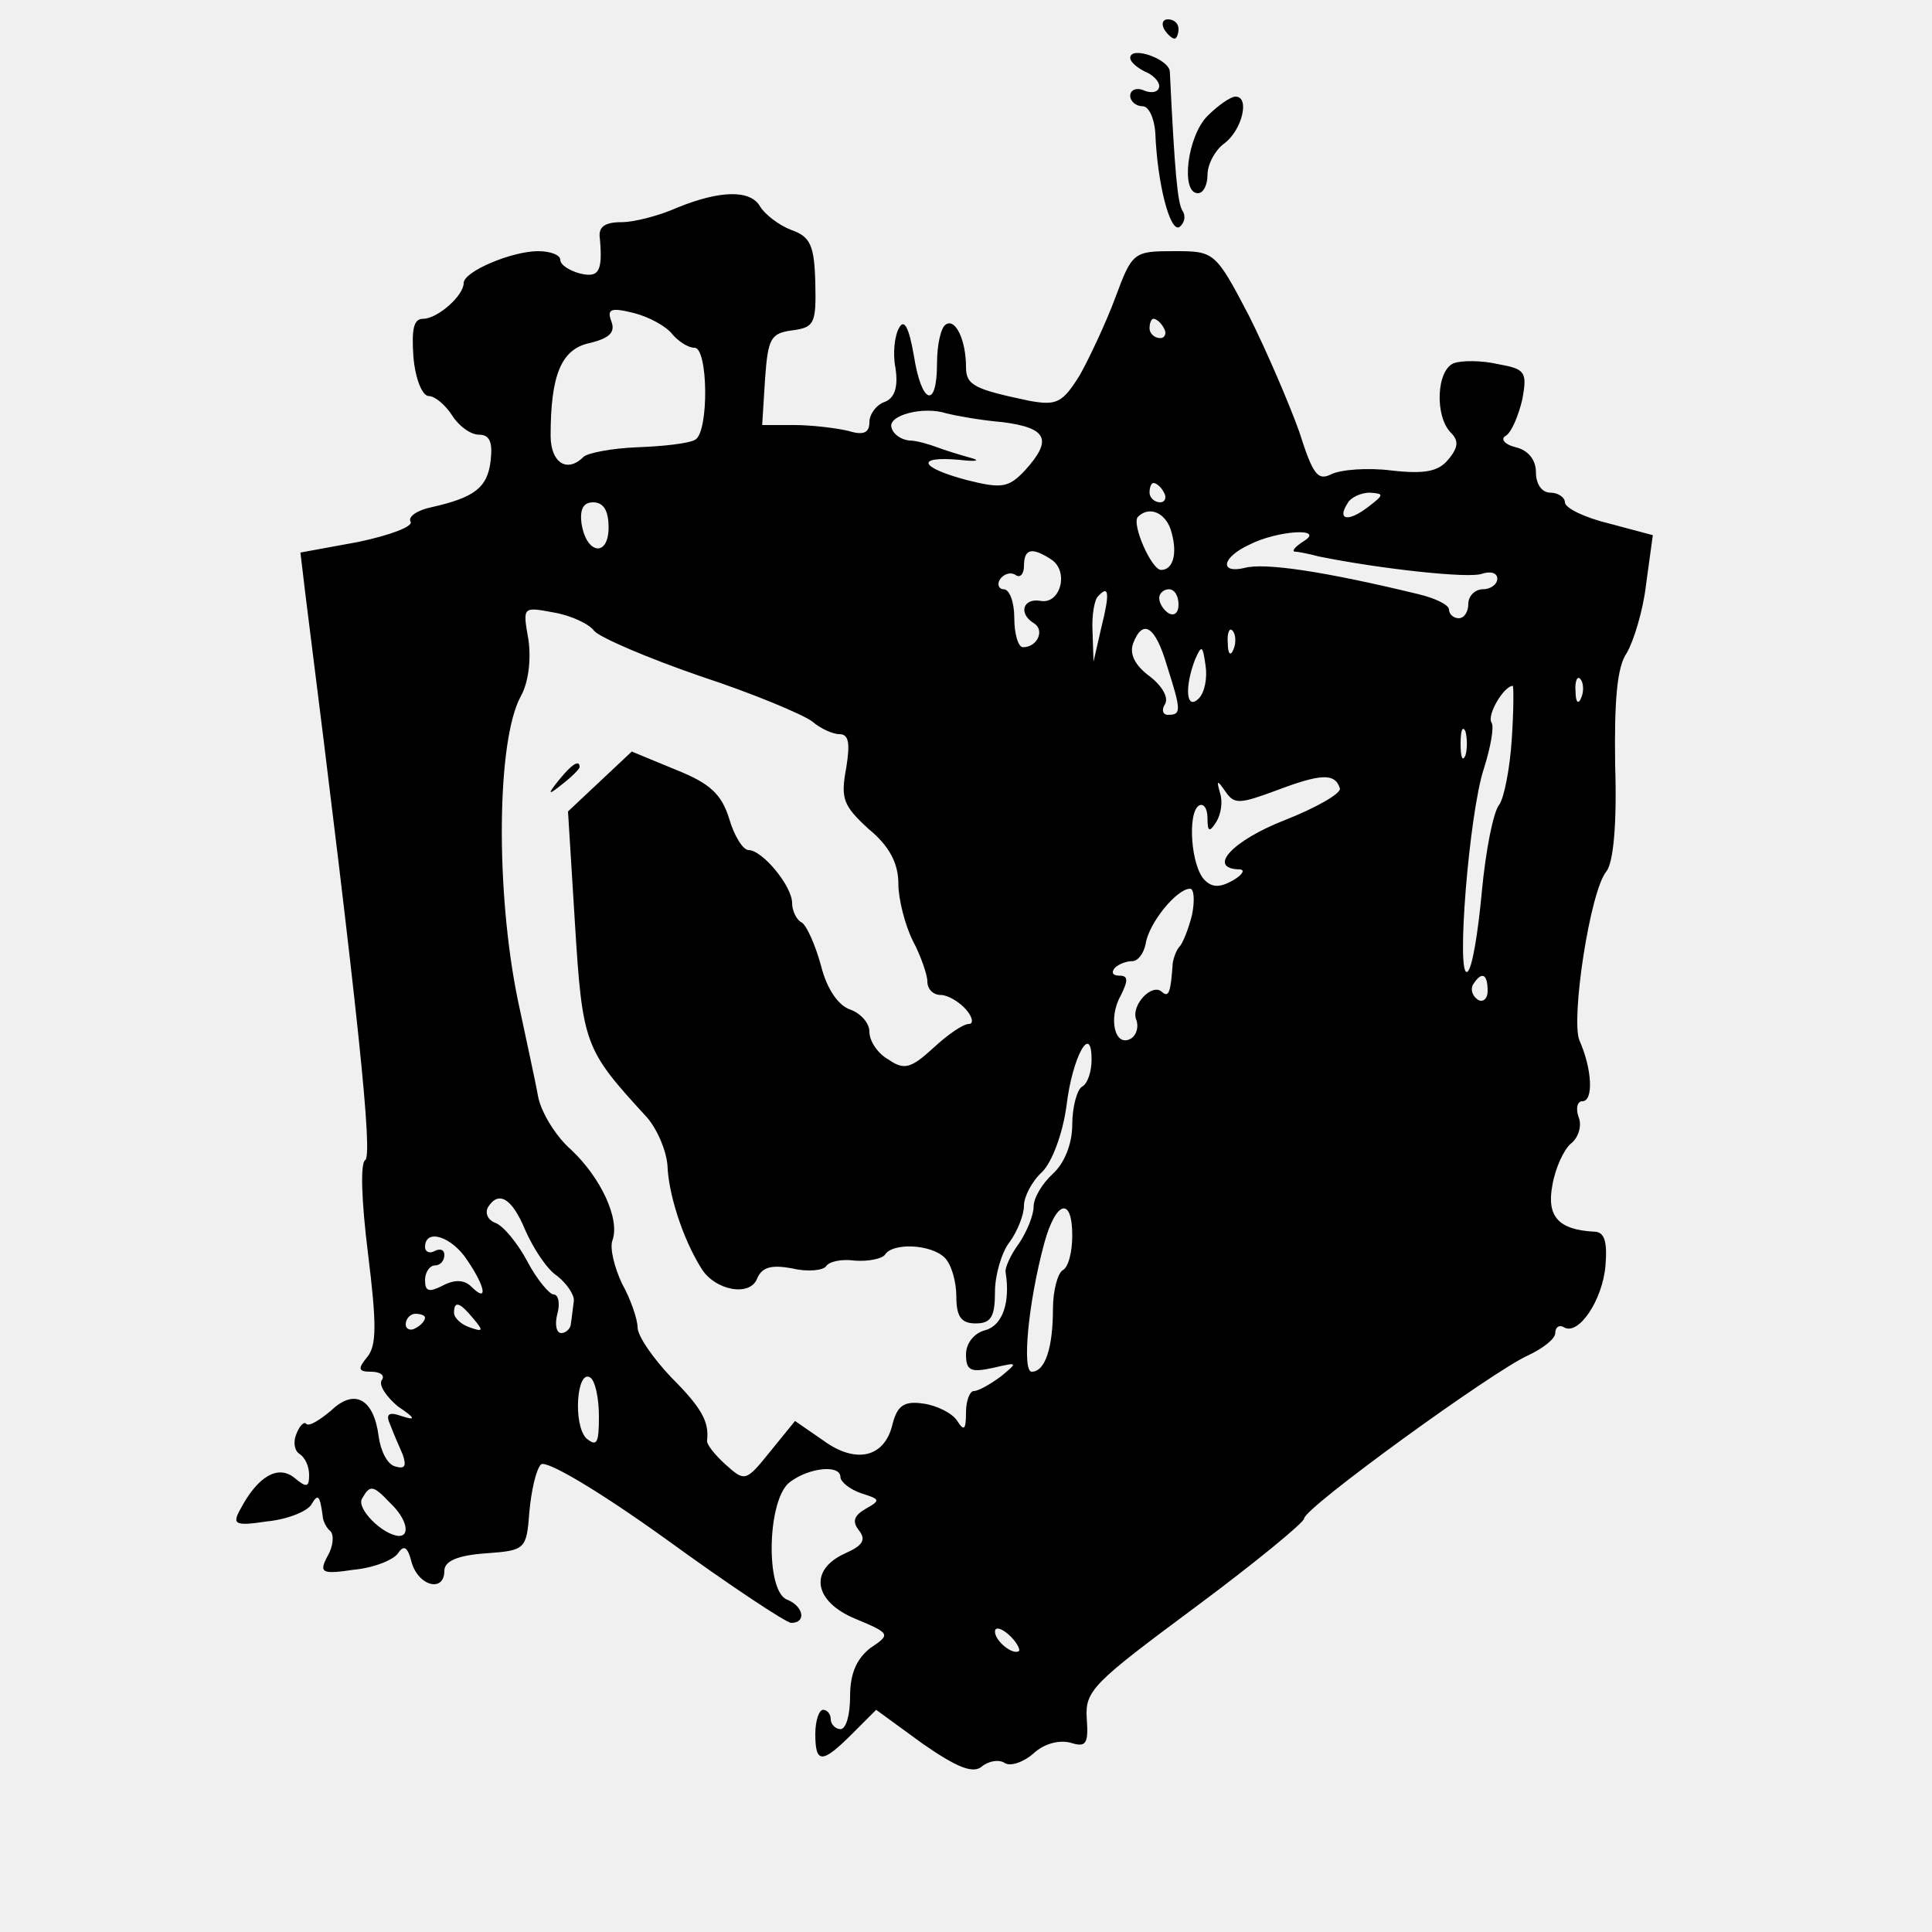
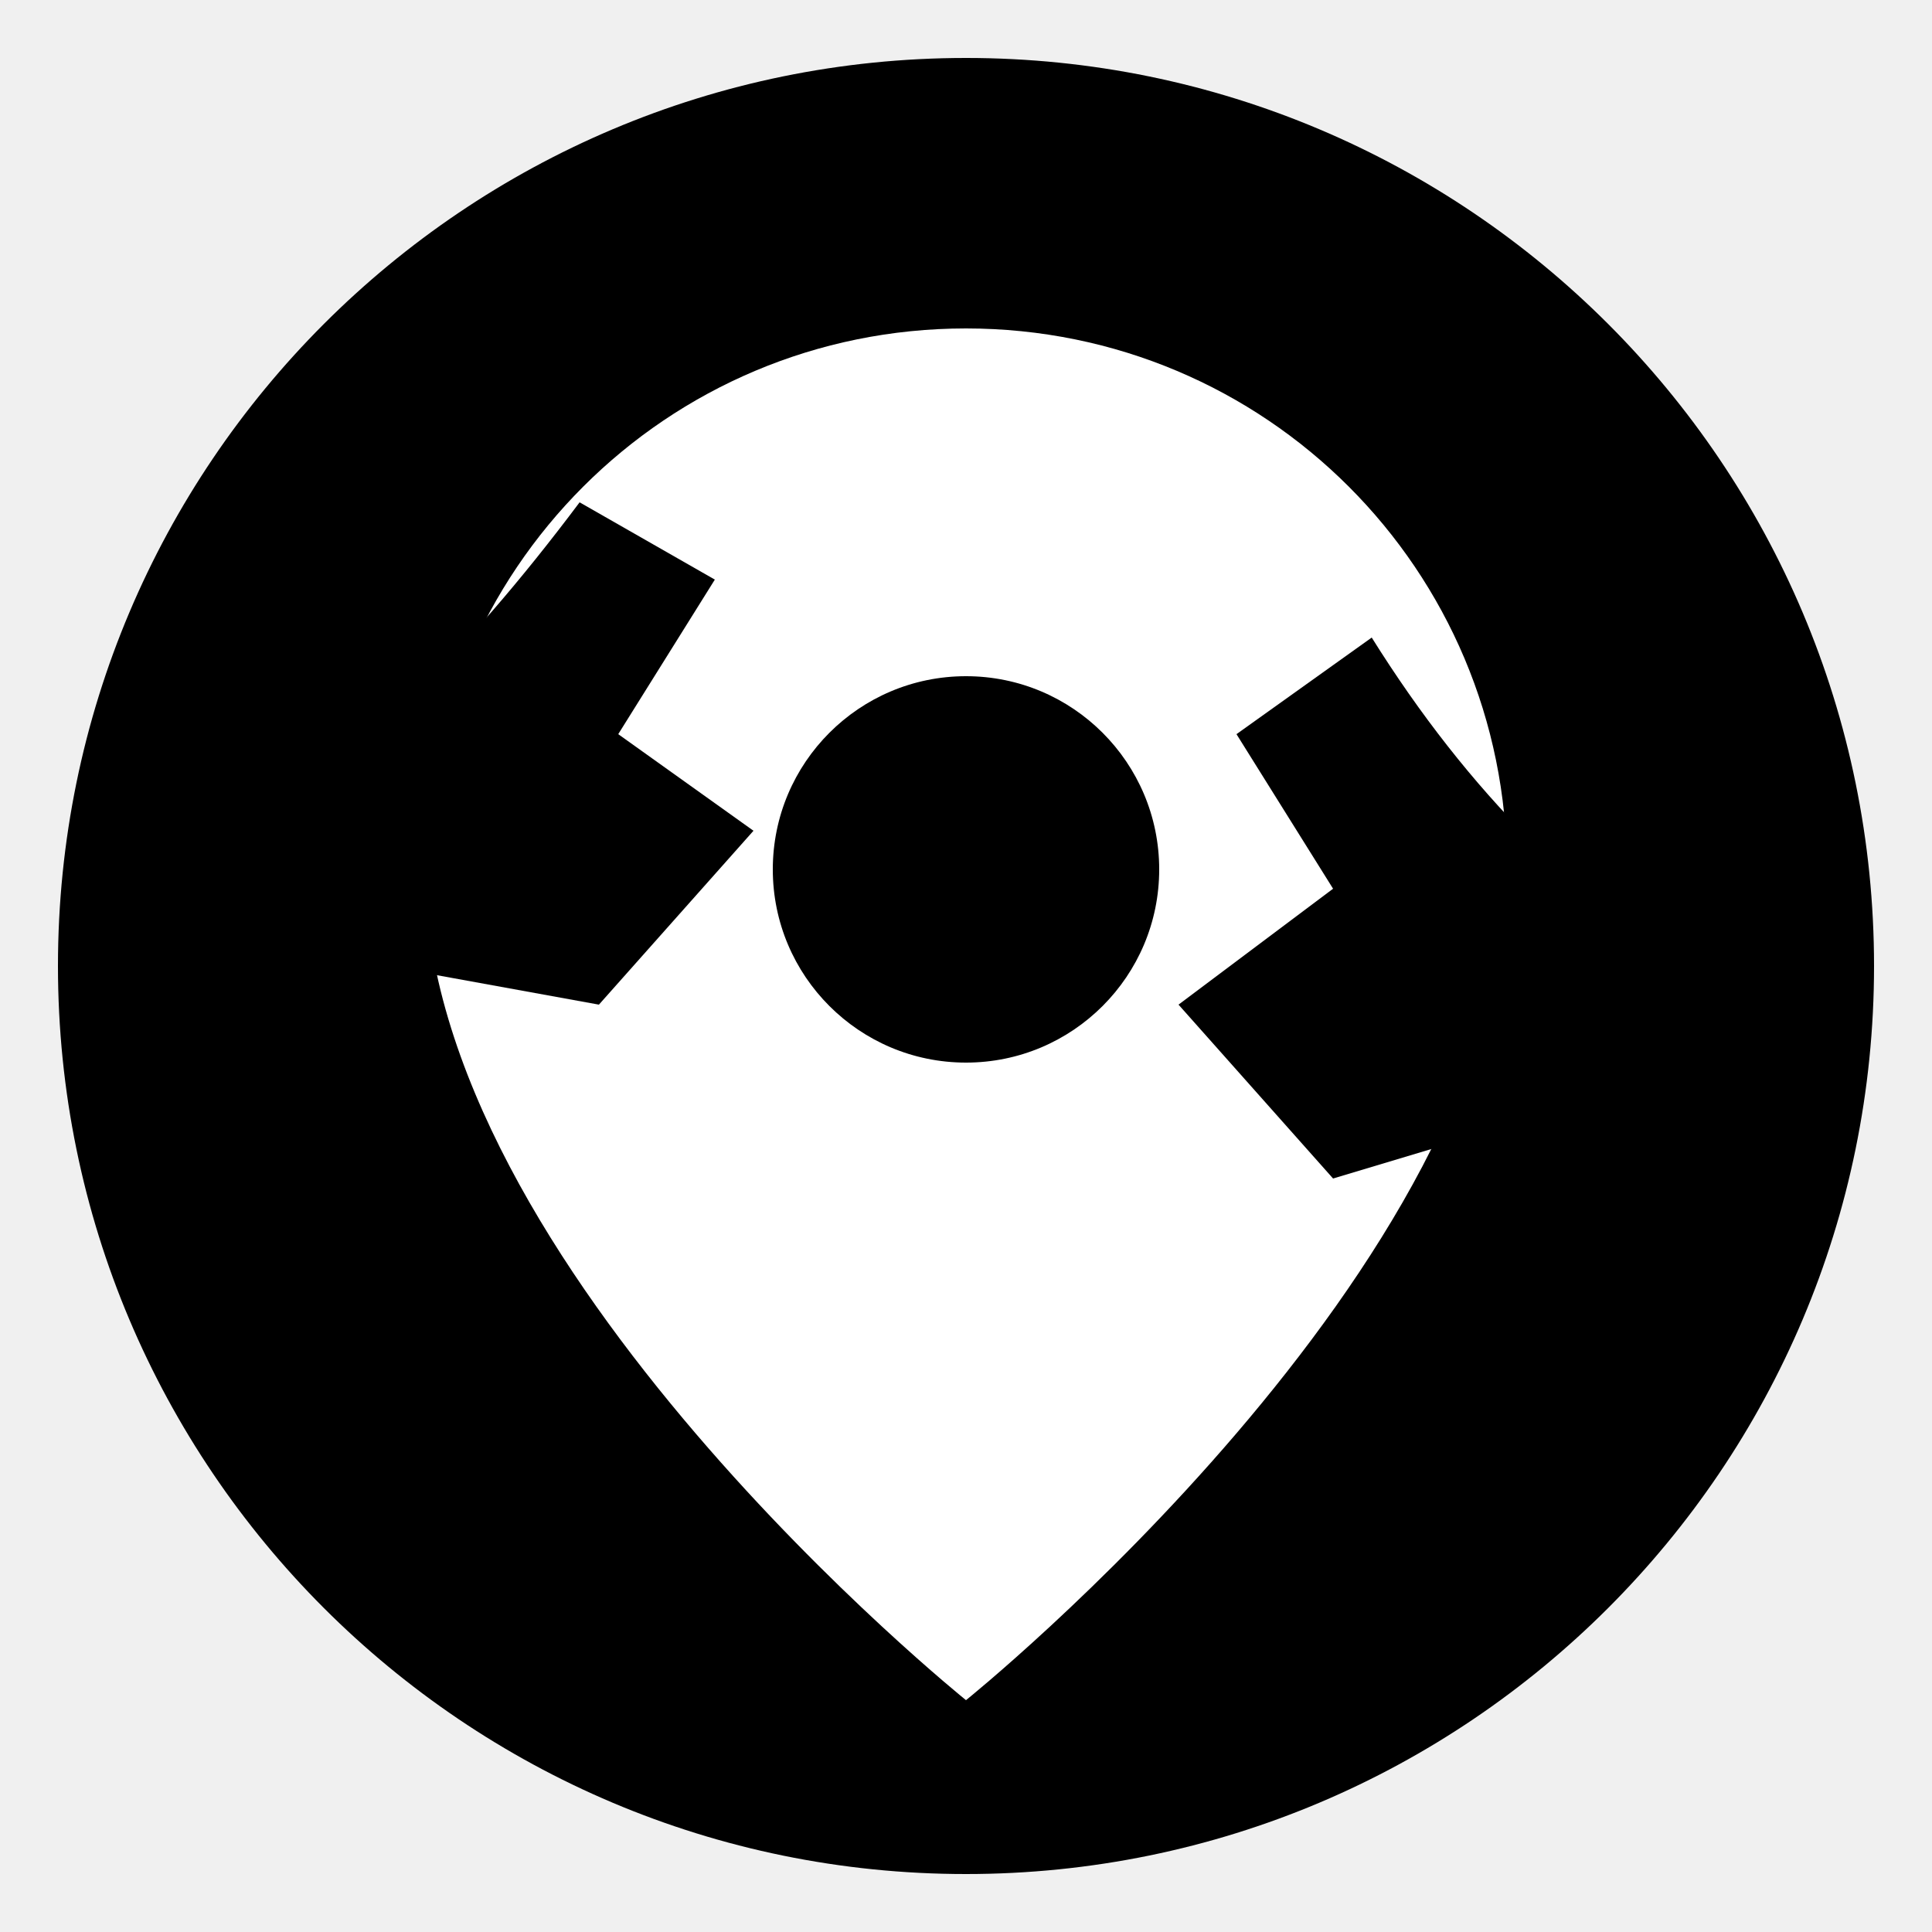
- <svg xmlns="http://www.w3.org/2000/svg" version="1.0" width="200pt" height="200pt" viewBox="0 0 200 200" preserveAspectRatio="xMidYMid meet">
-   <g transform="translate(0,200) scale(0.1,-0.1)" fill="#000000" stroke="none">
-     <path d="M1205 1970 c3 -5 8 -10 11 -10 2 0 4 5 4 10 0 6 -5 10 -11 10 -5 0 -7 -4 -4 -10z" />
-     <path d="M1170 1940 c0 -4 7 -10 15 -14 8 -3 15 -10 15 -15 0 -6 -7 -8 -15 -5 -8 4 -15 1 -15 -5 0 -6 6 -11 13 -11 6 0 12 -12 13 -28 2 -51 15 -103 25 -97 5 4 7 11 3 17 -5 8 -8 40 -13 144 -1 13 -41 27 -41 14z" />
-     <path d="M1250 1880 c-21 -21 -28 -80 -10 -80 6 0 10 9 10 19 0 11 8 26 18 33 18 14 26 48 11 48 -5 0 -18 -9 -29 -20z" />
-     <path d="M701 1785 c-18 -8 -44 -15 -58 -15 -17 0 -24 -5 -22 -17 3 -34 -1 -41 -21 -36 -11 3 -20 9 -20 14 0 5 -10 9 -23 9 -27 0 -77 -21 -77 -33 0 -13 -27 -37 -42 -37 -10 0 -12 -11 -10 -40 2 -22 9 -40 16 -40 6 0 17 -9 24 -20 7 -11 19 -20 28 -20 11 0 14 -8 12 -26 -3 -29 -17 -39 -61 -49 -15 -3 -25 -10 -22 -15 3 -5 -21 -14 -54 -21 l-60 -11 5 -42 c56 -444 70 -582 62 -587 -5 -3 -4 -41 3 -97 9 -73 9 -95 -1 -107 -10 -12 -9 -15 4 -15 10 0 15 -4 11 -9 -3 -5 5 -17 17 -27 18 -12 19 -15 4 -10 -14 5 -17 2 -12 -9 3 -8 9 -22 13 -31 4 -12 2 -15 -8 -12 -8 2 -15 16 -17 31 -5 39 -25 50 -49 27 -12 -10 -23 -17 -26 -14 -2 3 -7 -2 -10 -10 -4 -9 -2 -18 3 -21 6 -4 10 -13 10 -22 0 -13 -3 -13 -15 -3 -17 14 -38 2 -56 -32 -9 -16 -6 -18 27 -13 21 2 41 10 46 17 7 12 9 11 12 -11 0 -5 4 -13 8 -16 4 -4 3 -16 -3 -26 -9 -17 -6 -19 27 -14 21 2 41 10 46 17 6 9 10 7 14 -9 7 -25 34 -32 34 -9 0 10 14 16 43 18 41 3 42 4 45 43 2 22 7 44 12 49 5 5 58 -26 129 -77 66 -48 125 -87 130 -87 16 0 13 17 -4 24 -23 8 -21 105 3 122 20 15 52 18 52 5 0 -5 10 -13 22 -17 19 -6 20 -7 4 -16 -12 -7 -14 -13 -7 -22 8 -10 4 -16 -14 -24 -38 -17 -33 -50 11 -68 36 -15 36 -16 15 -30 -14 -11 -21 -26 -21 -50 0 -19 -4 -34 -10 -34 -5 0 -10 5 -10 10 0 6 -4 10 -8 10 -4 0 -8 -11 -8 -25 0 -31 7 -31 38 0 l25 25 48 -35 c36 -25 52 -31 61 -24 7 6 18 8 24 4 6 -4 20 1 30 10 11 10 26 14 38 11 16 -5 19 -2 17 25 -2 29 7 37 112 115 62 46 113 88 113 92 0 11 196 153 232 169 15 7 28 17 28 23 0 6 4 9 9 6 15 -9 40 28 43 64 2 25 -1 35 -12 35 -37 2 -49 16 -43 48 3 18 12 37 19 43 8 6 12 19 8 28 -3 9 -1 16 4 16 12 0 10 34 -3 63 -9 22 11 155 28 175 7 9 11 48 9 110 -1 67 2 102 12 116 7 12 17 44 20 71 l7 51 -45 12 c-25 6 -46 16 -46 22 0 5 -7 10 -15 10 -9 0 -15 9 -15 21 0 13 -8 23 -21 26 -12 3 -16 9 -10 12 6 4 13 21 17 38 5 28 3 31 -25 36 -17 4 -38 4 -46 1 -18 -7 -20 -55 -3 -72 8 -8 8 -15 -3 -28 -10 -12 -24 -15 -59 -11 -24 3 -52 1 -62 -4 -14 -7 -19 0 -33 44 -10 28 -33 82 -52 120 -35 67 -36 67 -78 67 -41 0 -43 -1 -60 -47 -10 -27 -27 -63 -37 -81 -18 -29 -24 -32 -52 -27 -57 12 -66 16 -66 35 0 28 -11 51 -21 44 -5 -3 -9 -21 -9 -40 0 -48 -16 -43 -24 8 -5 29 -10 38 -15 29 -5 -8 -7 -27 -4 -42 3 -20 -1 -31 -11 -35 -9 -3 -16 -13 -16 -21 0 -11 -6 -14 -22 -9 -13 3 -38 6 -56 6 l-33 0 3 48 c3 42 6 47 28 50 23 3 25 7 24 49 -1 39 -5 48 -25 55 -13 5 -27 16 -32 24 -10 18 -42 17 -86 -1z m-5 -131 c6 -7 16 -14 23 -14 14 0 15 -86 1 -95 -6 -4 -33 -7 -60 -8 -27 -1 -52 -6 -56 -10 -17 -17 -34 -6 -34 22 0 63 11 90 41 96 20 5 26 11 22 22 -5 13 -1 15 23 9 16 -4 34 -14 40 -22z m509 6 c3 -5 1 -10 -4 -10 -6 0 -11 5 -11 10 0 6 2 10 4 10 3 0 8 -4 11 -10z m-167 -97 c46 -6 52 -18 23 -50 -17 -18 -24 -19 -60 -10 -49 13 -54 25 -8 21 17 -2 23 -1 12 2 -11 3 -27 8 -35 11 -8 3 -21 7 -29 7 -8 1 -16 6 -18 13 -5 13 33 23 57 15 8 -2 34 -7 58 -9z m167 -73 c3 -5 1 -10 -4 -10 -6 0 -11 5 -11 10 0 6 2 10 4 10 3 0 8 -4 11 -10z m211 -15 c-21 -16 -32 -13 -21 4 3 6 14 11 23 11 15 -1 15 -2 -2 -15z m-786 -21 c0 -31 -23 -28 -28 4 -2 15 2 22 12 22 11 0 16 -9 16 -26z m583 -6 c6 -22 1 -38 -11 -38 -10 0 -31 48 -24 55 12 12 30 4 35 -17z m137 -8 c-8 -5 -13 -10 -10 -11 3 0 14 -2 25 -5 64 -13 156 -23 169 -18 9 3 16 1 16 -5 0 -6 -7 -11 -15 -11 -8 0 -15 -7 -15 -15 0 -8 -4 -15 -10 -15 -5 0 -10 4 -10 9 0 5 -15 12 -32 16 -95 23 -159 33 -180 27 -26 -6 -23 11 5 24 29 15 79 18 57 4z m-262 -19 c19 -12 10 -47 -11 -43 -18 3 -23 -13 -7 -23 12 -7 4 -25 -11 -25 -5 0 -9 14 -9 30 0 17 -5 30 -11 30 -5 0 -7 5 -4 10 4 6 11 8 16 5 5 -4 9 1 9 9 0 18 8 20 28 7z m52 -71 l-8 -35 -1 31 c-1 17 2 34 6 37 11 12 12 3 3 -33z m80 24 c0 -8 -4 -12 -10 -9 -5 3 -10 10 -10 16 0 5 5 9 10 9 6 0 10 -7 10 -16z m-605 -27 c6 -7 55 -28 110 -47 55 -18 107 -40 116 -47 8 -7 21 -13 28 -13 10 0 11 -10 7 -35 -6 -32 -3 -39 23 -63 22 -18 31 -36 31 -57 0 -16 7 -43 15 -59 8 -15 15 -35 15 -42 0 -8 6 -14 14 -14 7 0 19 -7 26 -15 7 -8 8 -15 3 -15 -6 0 -22 -11 -37 -25 -23 -21 -30 -23 -46 -12 -11 6 -20 19 -20 29 0 9 -9 19 -20 23 -12 4 -24 21 -30 45 -6 22 -15 42 -20 45 -6 3 -10 13 -10 20 0 18 -31 55 -45 55 -6 0 -15 15 -20 32 -8 26 -20 37 -55 51 l-46 19 -33 -31 -33 -31 7 -113 c8 -130 10 -133 75 -204 11 -13 20 -35 21 -50 1 -28 15 -74 35 -106 14 -23 51 -30 58 -10 5 11 14 14 36 10 16 -4 32 -2 35 2 3 5 16 8 30 6 14 -1 28 2 31 6 8 13 48 11 62 -3 7 -7 12 -25 12 -40 0 -21 5 -28 20 -28 16 0 20 7 20 33 0 17 7 41 15 51 8 11 15 28 15 38 0 9 8 25 19 35 10 10 21 39 25 68 6 51 26 87 26 48 0 -12 -4 -25 -10 -28 -5 -3 -10 -21 -10 -39 0 -20 -8 -40 -20 -51 -11 -10 -20 -25 -20 -34 0 -9 -7 -26 -15 -38 -9 -12 -15 -26 -14 -30 5 -31 -3 -55 -21 -60 -12 -3 -20 -14 -20 -25 0 -17 5 -19 28 -14 26 6 26 6 8 -9 -11 -8 -23 -15 -28 -15 -4 0 -8 -10 -8 -22 0 -18 -2 -20 -9 -9 -5 8 -21 16 -35 18 -20 3 -27 -2 -32 -21 -8 -35 -38 -42 -72 -17 l-29 20 -26 -32 c-25 -31 -26 -31 -46 -13 -11 10 -20 21 -19 25 2 19 -5 33 -37 65 -19 20 -35 43 -35 52 0 8 -7 29 -16 45 -8 17 -13 37 -10 45 8 22 -12 65 -43 94 -16 14 -31 39 -34 55 -3 17 -13 62 -21 100 -23 112 -22 268 3 314 8 14 11 38 8 59 -6 34 -6 34 26 28 18 -3 37 -12 42 -19z m593 -36 c15 -47 15 -51 1 -51 -5 0 -7 5 -3 11 4 7 -3 19 -16 29 -15 11 -21 23 -17 34 10 26 23 18 35 -23z m69 17 c-3 -8 -6 -5 -6 6 -1 11 2 17 5 13 3 -3 4 -12 1 -19z m-36 -51 c-13 -13 -15 11 -4 40 7 16 8 15 11 -6 2 -13 -1 -28 -7 -34z m396 1 c-3 -8 -6 -5 -6 6 -1 11 2 17 5 13 3 -3 4 -12 1 -19z m-72 -43 c-2 -31 -8 -61 -13 -68 -6 -7 -14 -47 -18 -90 -4 -43 -10 -80 -15 -83 -12 -7 2 165 17 210 7 22 11 44 8 48 -5 8 13 38 22 38 1 0 1 -25 -1 -55z m-48 -17 c-3 -7 -5 -2 -5 12 0 14 2 19 5 13 2 -7 2 -19 0 -25z m-130 -34 c2 -5 -24 -20 -57 -33 -54 -21 -81 -50 -47 -51 6 0 4 -5 -6 -11 -14 -8 -22 -8 -30 0 -14 14 -18 69 -6 77 5 3 9 -3 9 -13 0 -14 2 -15 9 -4 5 8 7 21 4 30 -4 14 -3 14 6 1 9 -13 15 -12 53 2 45 17 60 18 65 2z m-153 -131 c-4 -16 -10 -30 -13 -33 -3 -3 -6 -11 -7 -17 -2 -30 -4 -36 -11 -30 -10 10 -32 -13 -27 -28 3 -7 1 -16 -5 -20 -17 -10 -24 21 -11 44 8 16 8 21 -1 21 -7 0 -9 3 -5 8 4 4 12 7 18 7 6 0 12 8 14 18 3 21 32 57 46 57 4 0 5 -12 2 -27z m306 -79 c0 -8 -5 -12 -10 -9 -6 4 -8 11 -5 16 9 14 15 11 15 -7z m-996 -248 c8 -18 22 -40 33 -47 10 -8 18 -20 17 -26 -1 -7 -2 -17 -3 -23 0 -5 -5 -10 -10 -10 -5 0 -7 9 -4 20 3 11 1 20 -4 20 -4 0 -17 15 -27 34 -10 19 -25 37 -33 40 -8 3 -11 10 -8 16 11 18 25 10 39 -24z m566 -5 c0 -17 -4 -33 -10 -36 -5 -3 -10 -21 -10 -40 0 -40 -8 -65 -22 -65 -10 0 -4 70 13 133 12 44 29 49 29 8z m-626 -26 c19 -28 21 -44 4 -27 -7 7 -17 8 -30 1 -14 -7 -18 -6 -18 6 0 8 5 15 10 15 6 0 10 5 10 11 0 5 -4 7 -10 4 -5 -3 -10 -1 -10 4 0 20 28 11 44 -14z m6 -60 c11 -13 10 -14 -4 -9 -9 3 -16 10 -16 15 0 13 6 11 20 -6z m-50 1 c0 -3 -4 -8 -10 -11 -5 -3 -10 -1 -10 4 0 6 5 11 10 11 6 0 10 -2 10 -4z m180 -102 c0 -28 -2 -32 -13 -23 -14 14 -10 72 4 63 5 -3 9 -21 9 -40z m-216 -90 c17 -16 21 -34 9 -34 -17 1 -45 29 -38 39 8 14 11 14 29 -5z m651 -153 c-6 -5 -25 10 -25 20 0 5 6 4 14 -3 8 -7 12 -15 11 -17z" />
-     <path d="M579 1193 c-13 -16 -12 -17 4 -4 9 7 17 15 17 17 0 8 -8 3 -21 -13z" />
-   </g>
+ <svg xmlns="http://www.w3.org/2000/svg" viewBox="0 0 100 100">
+   <circle cx="50" cy="50" r="47" fill="#000" />
+   <path fill="#fff" d="M50 17c-15.5 0-28 12.5-28 28 0 20.5 28 43 28 43s28-22.5 28-43c0-15.5-12.5-28-28-28zm0 38a10 10 0 1 1 0-20 10 10 0 0 1 0 20z" />
+   <path fill="#000" d="M10 45c8-5 14-11 20-19l7 4-5 8 7 5-8 9-11-2-8 7zm79 6c-7-4-13-10-18-18l-7 5 5 8-8 6 8 9 10-3 7 7z" />
</svg>
